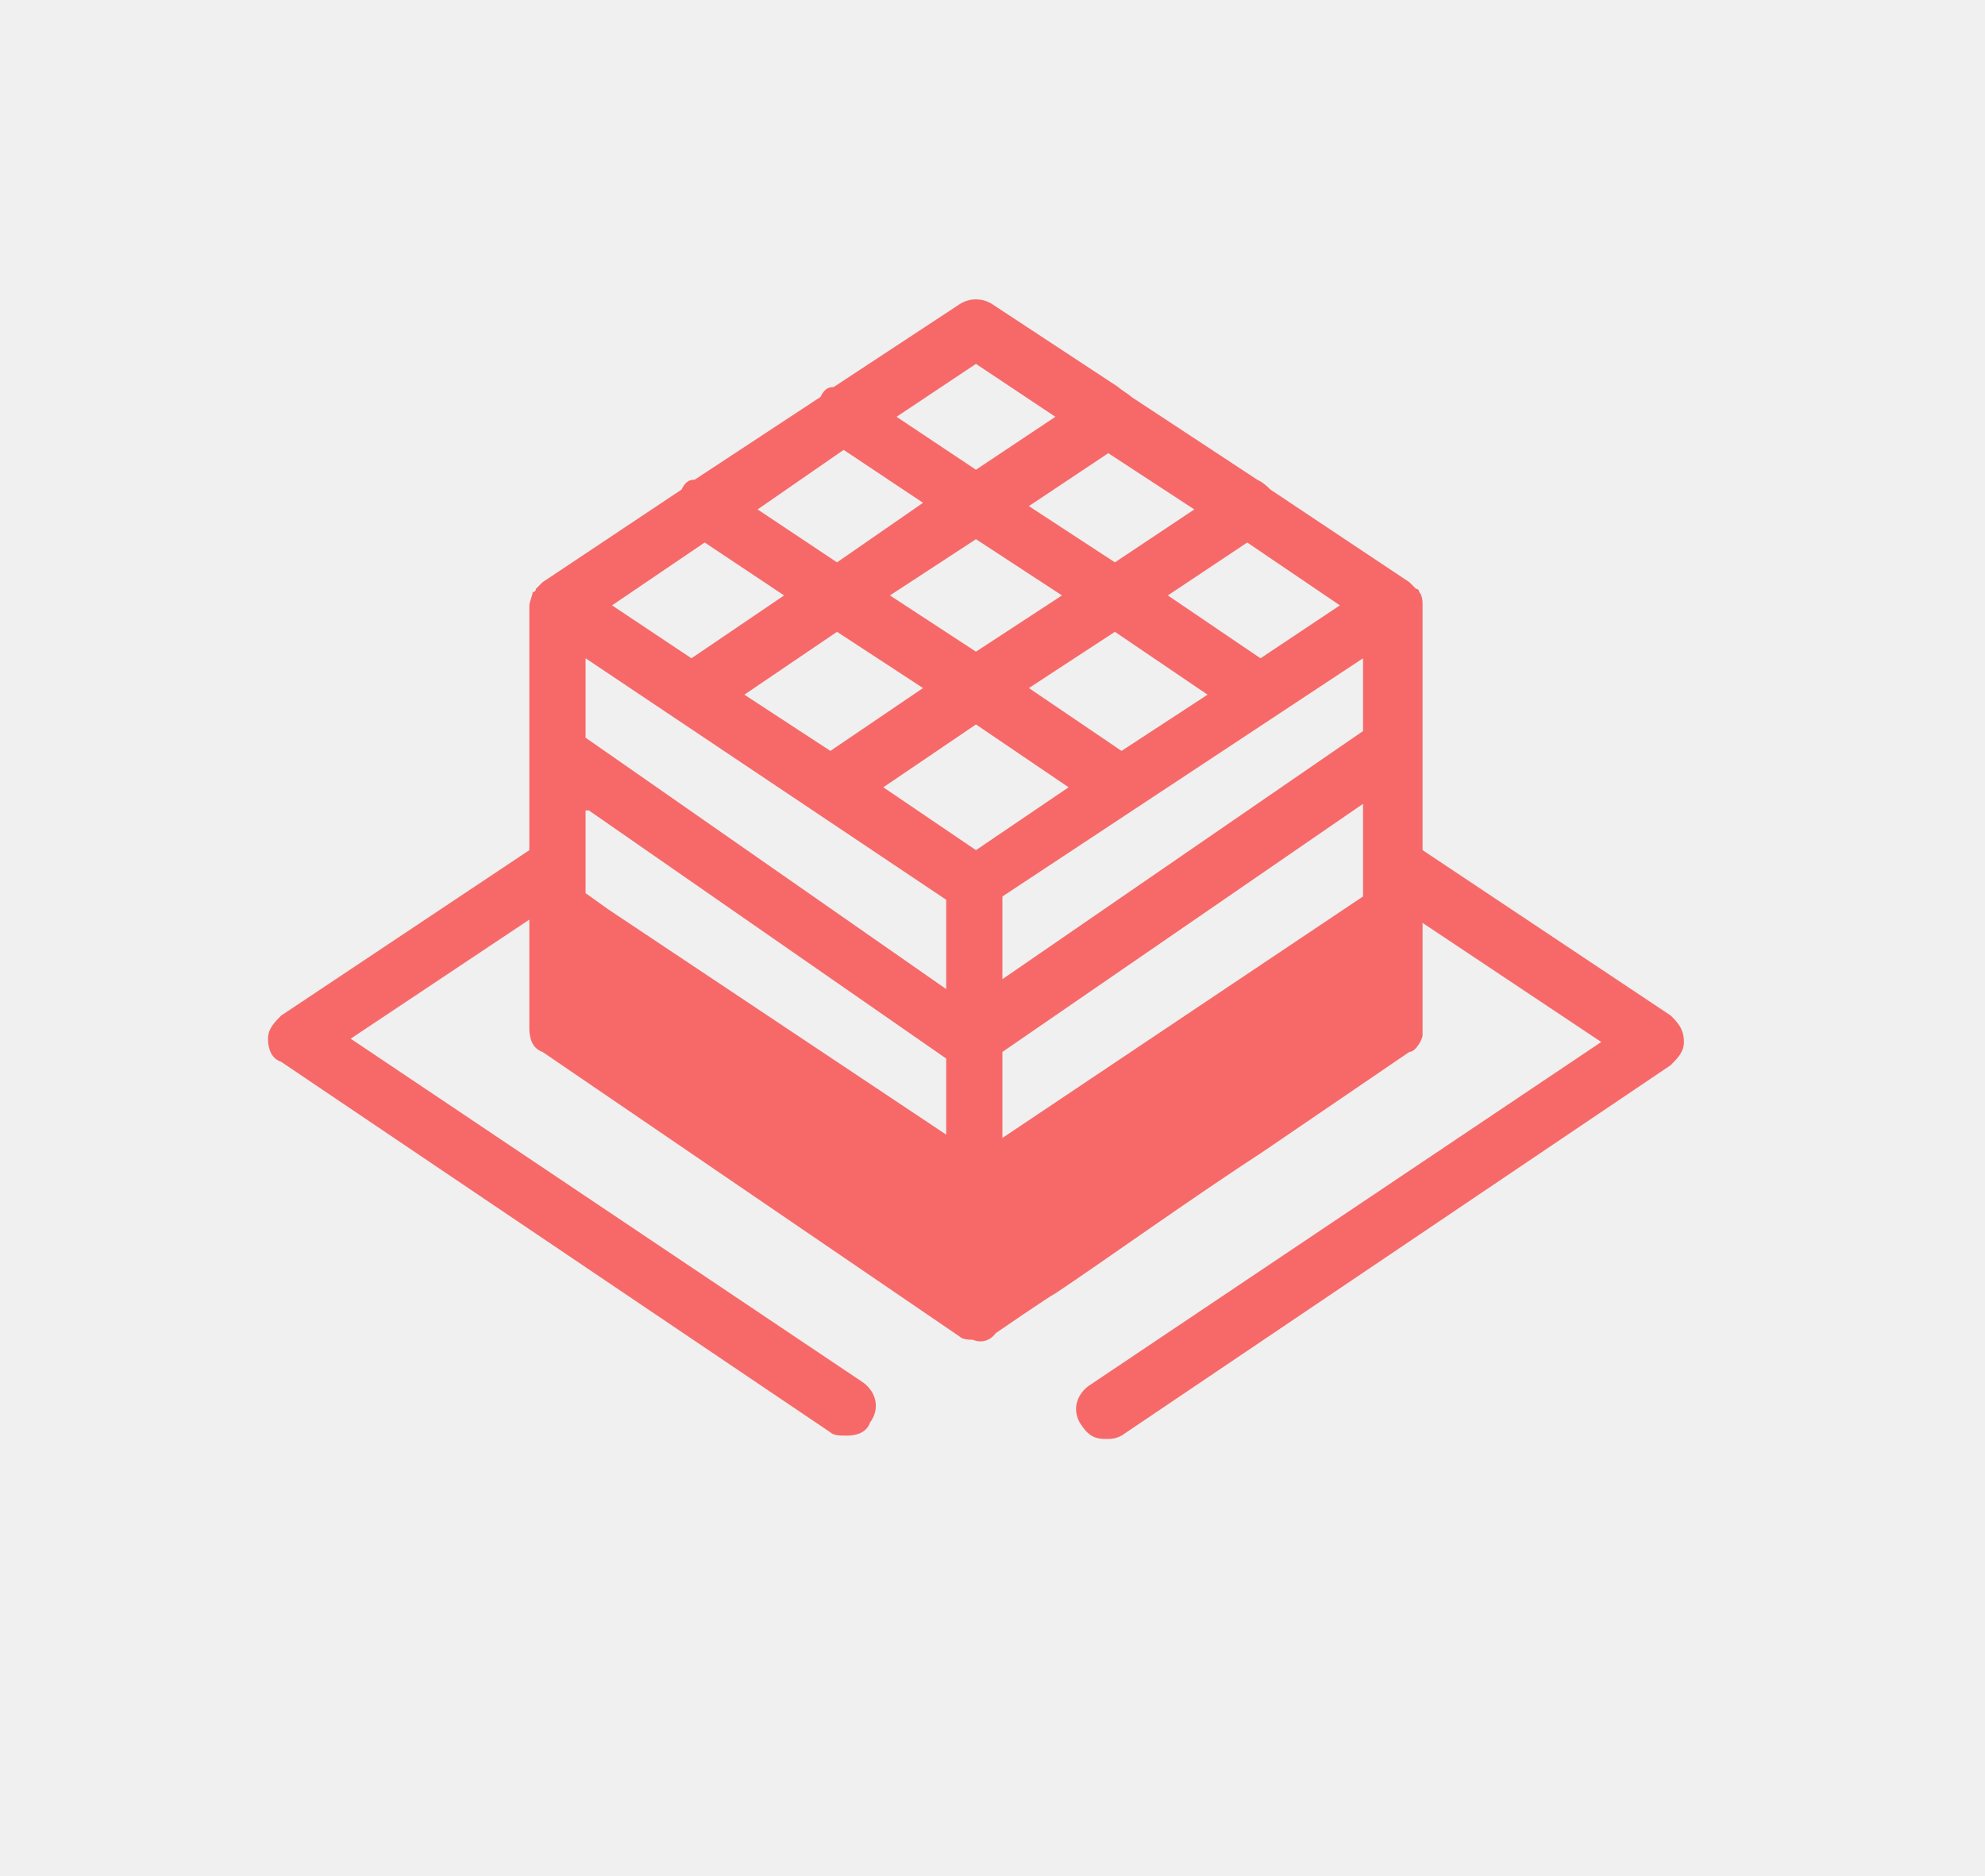
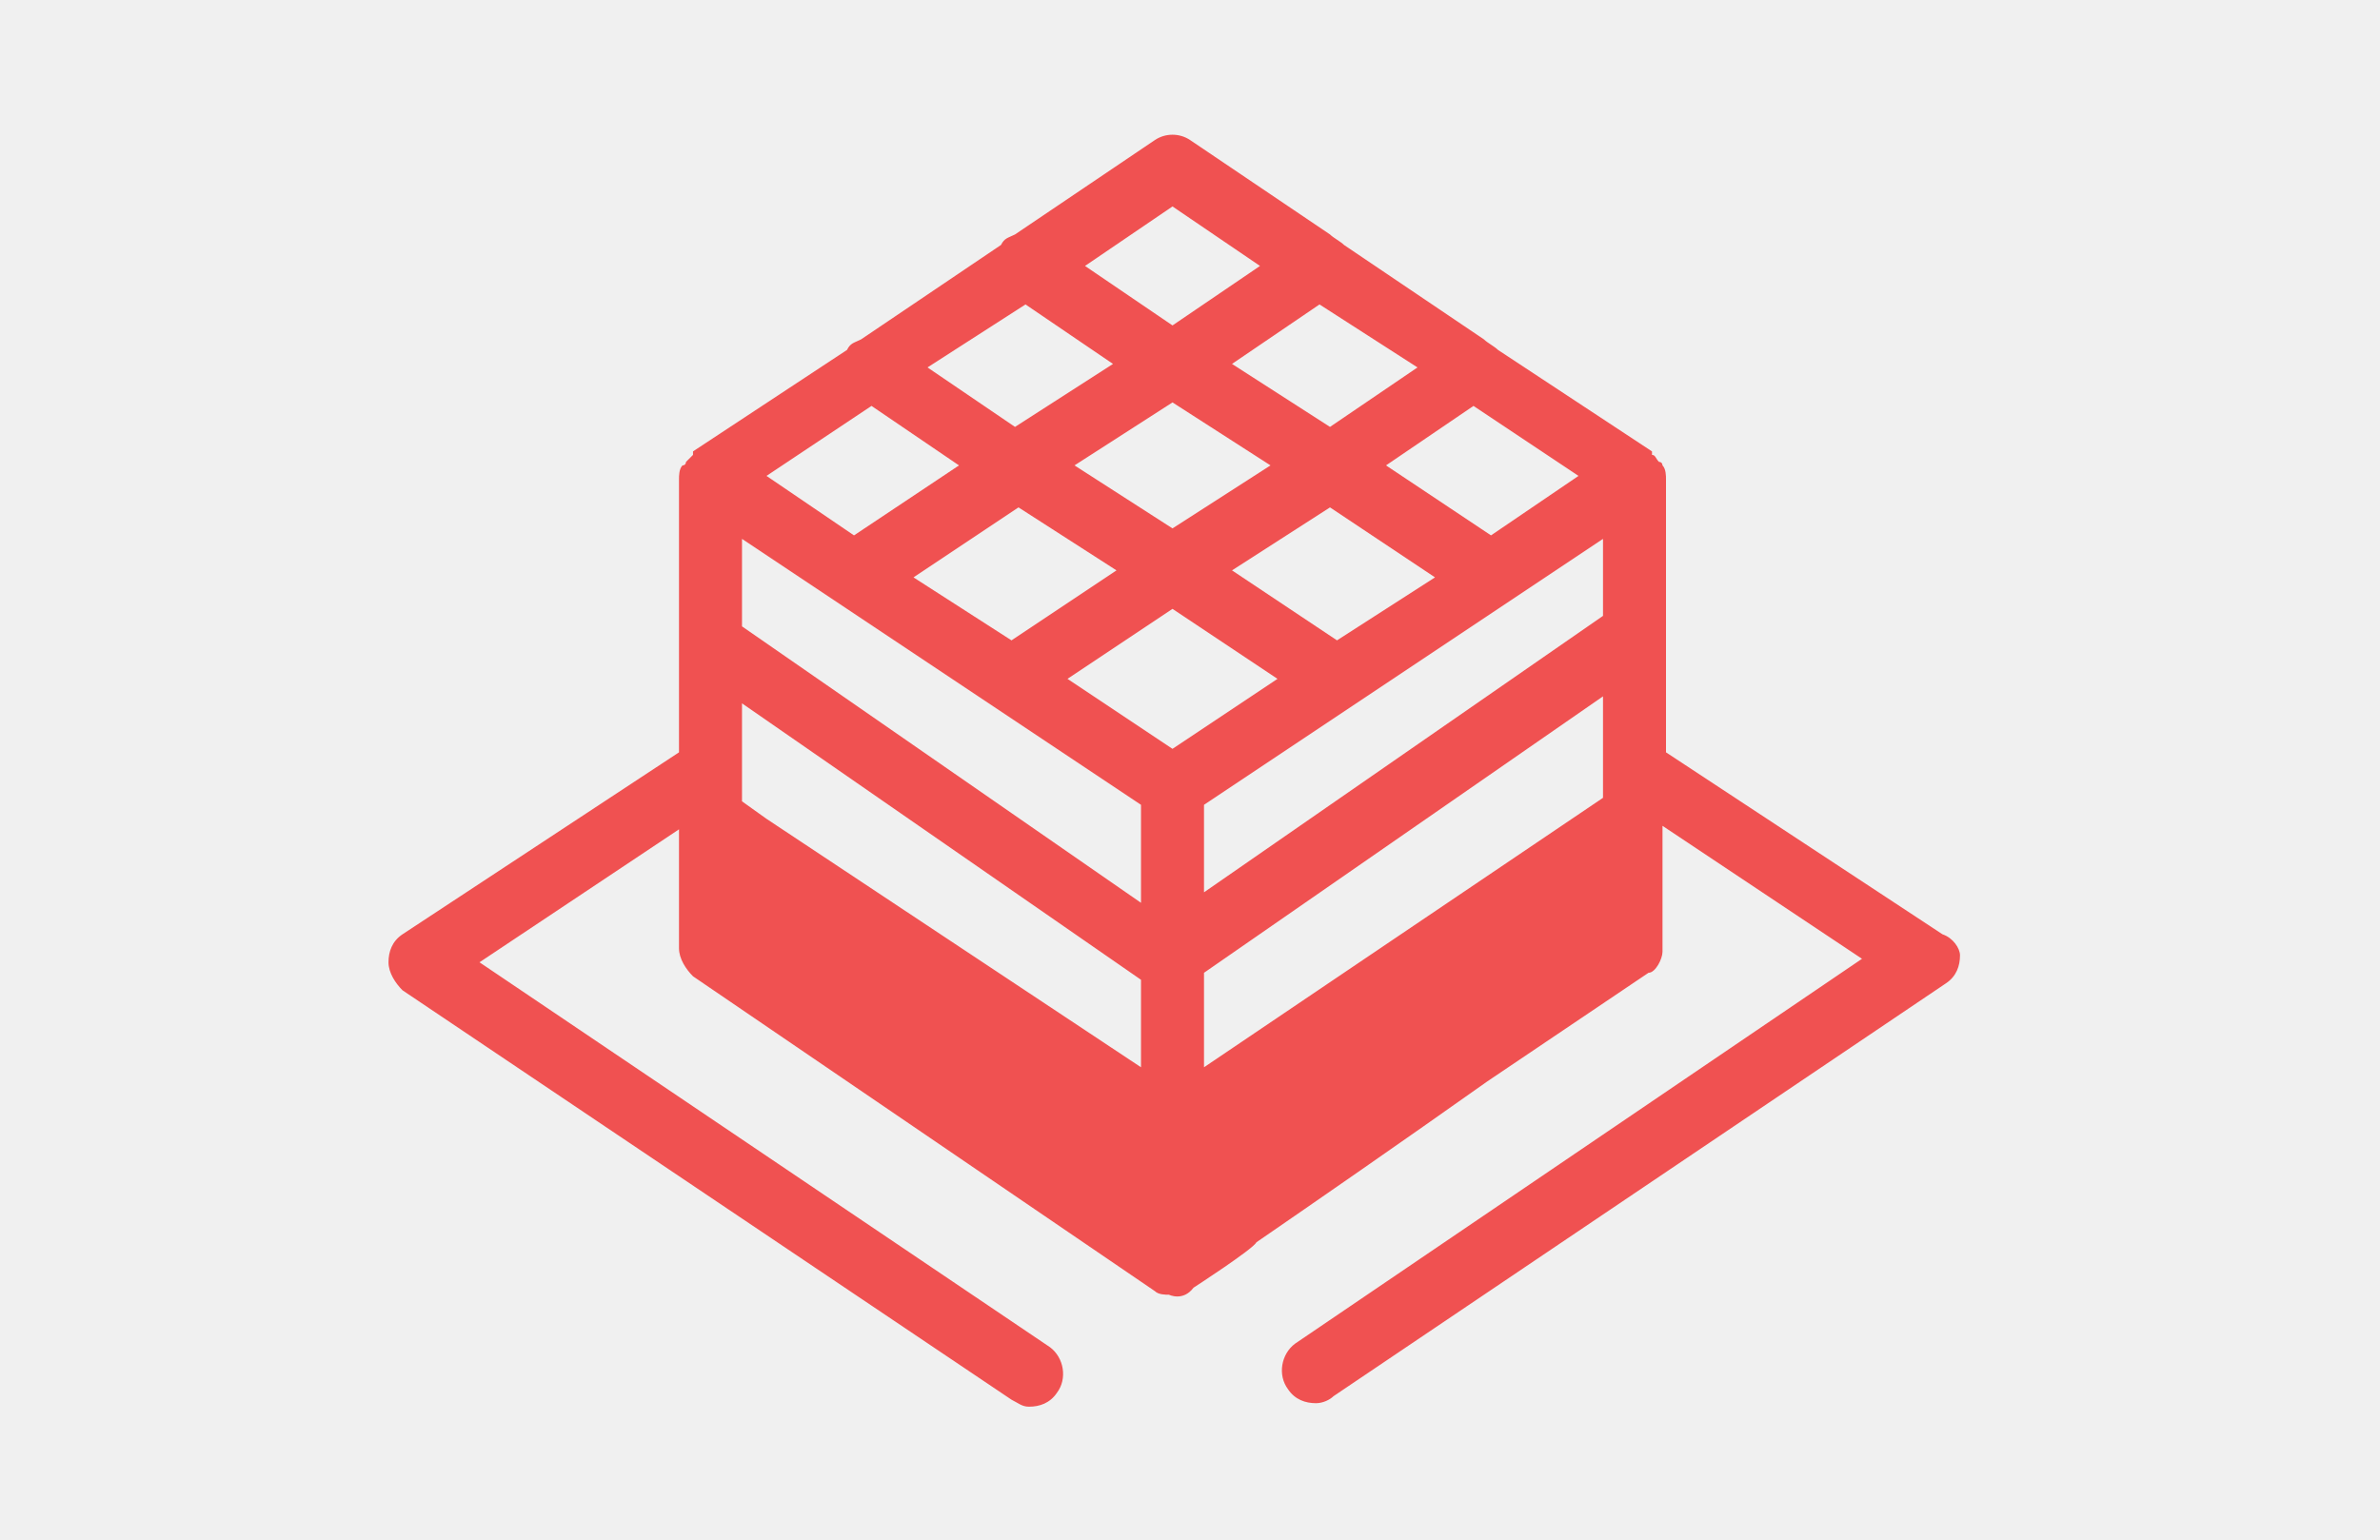
- <svg xmlns="http://www.w3.org/2000/svg" version="1.1" id="Layer_1" x="0px" y="0px" viewBox="0 0 60 56.7" style="enable-background:new 0 0 60 56.7;" xml:space="preserve">
+ <svg xmlns="http://www.w3.org/2000/svg" version="1.1" id="Layer_1" x="0px" y="0px" viewBox="0 0 68 44" style="enable-background:new 0 0 68 44;" xml:space="preserve">
  <style type="text/css">
	
		.st0{opacity:0.25;fill:none;stroke:#FFFFFF;stroke-width:2;stroke-linejoin:round;stroke-dasharray:4,2;enable-background:new    ;}
	.st1{opacity:0.45;fill:#FC5044;enable-background:new    ;}
	.st2{opacity:0.2;fill:#FC5044;enable-background:new    ;}
	.st3{fill:#FF5144;}
	.st4{fill:#5BCCC4;}
	.st5{opacity:0.75;fill:#FC473A;enable-background:new    ;}
	.st6{fill:#F9D35A;}
- 	.st7{fill:#F76969;}
+ 	.st7{fill:#F05151;}
</style>
-   <line class="st0" x1="24.3" y1="-94" x2="24.3" y2="-118.7" />
-   <polyline class="st0" points="49,-94 24.3,-94 11.8,-85.1 " />
-   <rect x="12.6" y="-109.1" class="st1" width="23.1" height="23.1" />
-   <polygon class="st2" points="48.3,-94.3 37.3,-86.4 37.3,-109.1 48.3,-117 " />
-   <circle class="st3" cx="48" cy="-94" r="2.3" />
-   <circle class="st4" cx="12.5" cy="-85.1" r="2.3" />
-   <polygon class="st5" points="23.9,-118.6 47.6,-118.6 36.4,-110.7 12.6,-110.7 " />
-   <circle class="st6" cx="24.3" cy="-118.7" r="2.4" />
-   <path class="st7" d="M50.5,30.7l-7.5-5v-7.4c0-0.1,0-0.3-0.1-0.4c0,0,0-0.1-0.1-0.1c-0.1-0.1-0.1-0.1-0.2-0.2c0,0,0,0,0,0l-4.2-2.8  c-0.1-0.1-0.2-0.2-0.4-0.3L34.2,12c-0.1-0.1-0.3-0.2-0.4-0.3L30,9.2c-0.3-0.2-0.7-0.2-1,0l-3.8,2.5c-0.2,0-0.3,0.1-0.4,0.3L21,14.5  c-0.2,0-0.3,0.1-0.4,0.3l-4.2,2.8c0,0,0,0,0,0c-0.1,0.1-0.1,0.1-0.2,0.2c0,0,0,0.1-0.1,0.1C16.1,18,16,18.2,16,18.3v7.4l-7.5,5  c-0.2,0.2-0.4,0.4-0.4,0.7c0,0.3,0.1,0.6,0.4,0.7l16.6,11.2c0.1,0.1,0.3,0.1,0.5,0.1c0.3,0,0.6-0.1,0.7-0.4c0.3-0.4,0.2-0.9-0.2-1.2  L10.6,31.4l5.4-3.6v3.3c0,0.3,0.1,0.6,0.4,0.7L29,40.4c0,0,0,0,0,0c0,0,0,0,0,0c0.1,0.1,0.3,0.1,0.4,0.1l0,0c0,0,0.4,0.2,0.7-0.2  c0,0,1.6-1.1,1.8-1.2c1.5-1,4-2.8,6.3-4.3l4.4-3c0,0,0,0,0,0c0,0,0,0,0,0c0.2,0,0.4-0.4,0.4-0.5v-3.4l5.4,3.6L32.9,41.9  c-0.4,0.3-0.5,0.8-0.2,1.2c0.2,0.3,0.4,0.4,0.7,0.4c0.2,0,0.3,0,0.5-0.1l16.6-11.2c0.2-0.2,0.4-0.4,0.4-0.7  C50.9,31.1,50.7,30.9,50.5,30.7z M25.5,13.6l2.4,1.6L25.3,17l-2.4-1.6L25.5,13.6z M29.5,16.3l2.6,1.7l-2.6,1.7L26.9,18L29.5,16.3z   M36.1,15.4L33.7,17l-2.6-1.7l2.4-1.6L36.1,15.4z M17.8,24.5L28.6,32v2.3l-10.2-6.8l-0.7-0.5V24.5z M41.2,27.1l-10.9,7.3v-2.6  l10.9-7.5V27.1z M29.5,25.7l-2.8-1.9l2.8-1.9l2.8,1.9L29.5,25.7z M41.2,22.1l-10.9,7.5v-2.5l10.9-7.2V22.1z M33.9,22.7l-2.8-1.9  l2.6-1.7l2.8,1.9L33.9,22.7z M27.9,20.8l-2.8,1.9L22.5,21l2.8-1.9L27.9,20.8z M28.6,27.2v2.7l-10.9-7.6v-2.4L28.6,27.2z M38.1,19.9  L35.3,18l2.4-1.6l2.8,1.9L38.1,19.9z M29.5,11l2.4,1.6l-2.4,1.6l-2.4-1.6L29.5,11z M21.3,16.4l2.4,1.6l-2.8,1.9l-2.4-1.6L21.3,16.4z  " />
+   <line class="st0" x1="28.3" y1="-100.3" x2="28.3" y2="-125.1" />
+   <polyline class="st0" points="53,-100.3 28.3,-100.3 15.8,-91.4 " />
+   <rect x="16.6" y="-115.5" class="st1" width="23.1" height="23.1" />
+   <polygon class="st2" points="52.3,-100.6 41.3,-92.8 41.3,-115.5 52.3,-123.3 " />
+   <circle class="st3" cx="52" cy="-100.3" r="2.3" />
+   <circle class="st4" cx="16.5" cy="-91.4" r="2.3" />
+   <polygon class="st5" points="27.9,-125 51.6,-125 40.4,-117.1 16.6,-117.1 " />
+   <circle class="st6" cx="28.3" cy="-125.1" r="2.4" />
+   <path class="st7" d="M55.5,26.7l-7.9-5.2v-7.8c0-0.1,0-0.3-0.1-0.4c0,0,0-0.1-0.1-0.1c-0.1-0.1-0.1-0.2-0.2-0.2c0,0,0,0,0-0.1  l-4.4-2.9c-0.1-0.1-0.3-0.2-0.4-0.3l-4-2.7c-0.1-0.1-0.3-0.2-0.4-0.3L34,4c-0.3-0.2-0.7-0.2-1,0l-4,2.7c-0.2,0.1-0.3,0.1-0.4,0.3  l-4,2.7c-0.2,0.1-0.3,0.1-0.4,0.3l-4.4,2.9c0,0,0,0,0,0.1c-0.1,0.1-0.1,0.1-0.2,0.2c0,0,0,0.1-0.1,0.1c-0.1,0.1-0.1,0.3-0.1,0.4v7.8  l-7.9,5.2c-0.3,0.2-0.4,0.5-0.4,0.8c0,0.3,0.2,0.6,0.4,0.8L28.9,40c0.2,0.1,0.3,0.2,0.5,0.2c0.3,0,0.6-0.1,0.8-0.4  c0.3-0.4,0.2-1-0.2-1.3l-16.3-11l5.7-3.8v3.4c0,0.3,0.2,0.6,0.4,0.8l13.2,9c0,0,0,0,0,0c0,0,0,0,0,0c0.1,0.1,0.3,0.1,0.4,0.1l0,0  c0,0,0.4,0.2,0.7-0.2c0,0,1.7-1.1,1.8-1.3c1.6-1.1,4.2-2.9,6.6-4.6l4.6-3.1c0,0,0,0,0,0c0,0,0,0,0,0c0.2,0,0.4-0.4,0.4-0.6v-3.6  l5.7,3.8L37,38.4c-0.4,0.3-0.5,0.9-0.2,1.3c0.2,0.3,0.5,0.4,0.8,0.4c0.2,0,0.4-0.1,0.5-0.2l17.5-11.8c0.3-0.2,0.4-0.5,0.4-0.8  C56,27.1,55.8,26.8,55.5,26.7z M29.3,8.7l2.5,1.7l-2.8,1.8l-2.5-1.7L29.3,8.7z M33.5,11.5l2.8,1.8l-2.8,1.8l-2.8-1.8L33.5,11.5z   M40.5,10.5l-2.5,1.7l-2.8-1.8l2.5-1.7L40.5,10.5z M21.2,20.1L32.6,28v2.5l-10.7-7.1l-0.7-0.5V20.1z M45.8,22.8l-11.4,7.7v-2.7  l11.4-7.9V22.8z M33.5,21.4l-3-2l3-2l3,2L33.5,21.4z M45.8,17.6l-11.4,7.9V23l11.4-7.6V17.6z M38.2,18.3l-3-2l2.8-1.8l3,2L38.2,18.3  z M31.9,16.3l-3,2l-2.8-1.8l3-2L31.9,16.3z M32.6,23v2.8l-11.4-7.9v-2.5L32.6,23z M42.6,15.3l-3-2l2.5-1.7l3,2L42.6,15.3z M33.5,5.9  L36,7.6l-2.5,1.7L31,7.6L33.5,5.9z M24.9,11.6l2.5,1.7l-3,2l-2.5-1.7L24.9,11.6z" />
</svg>
